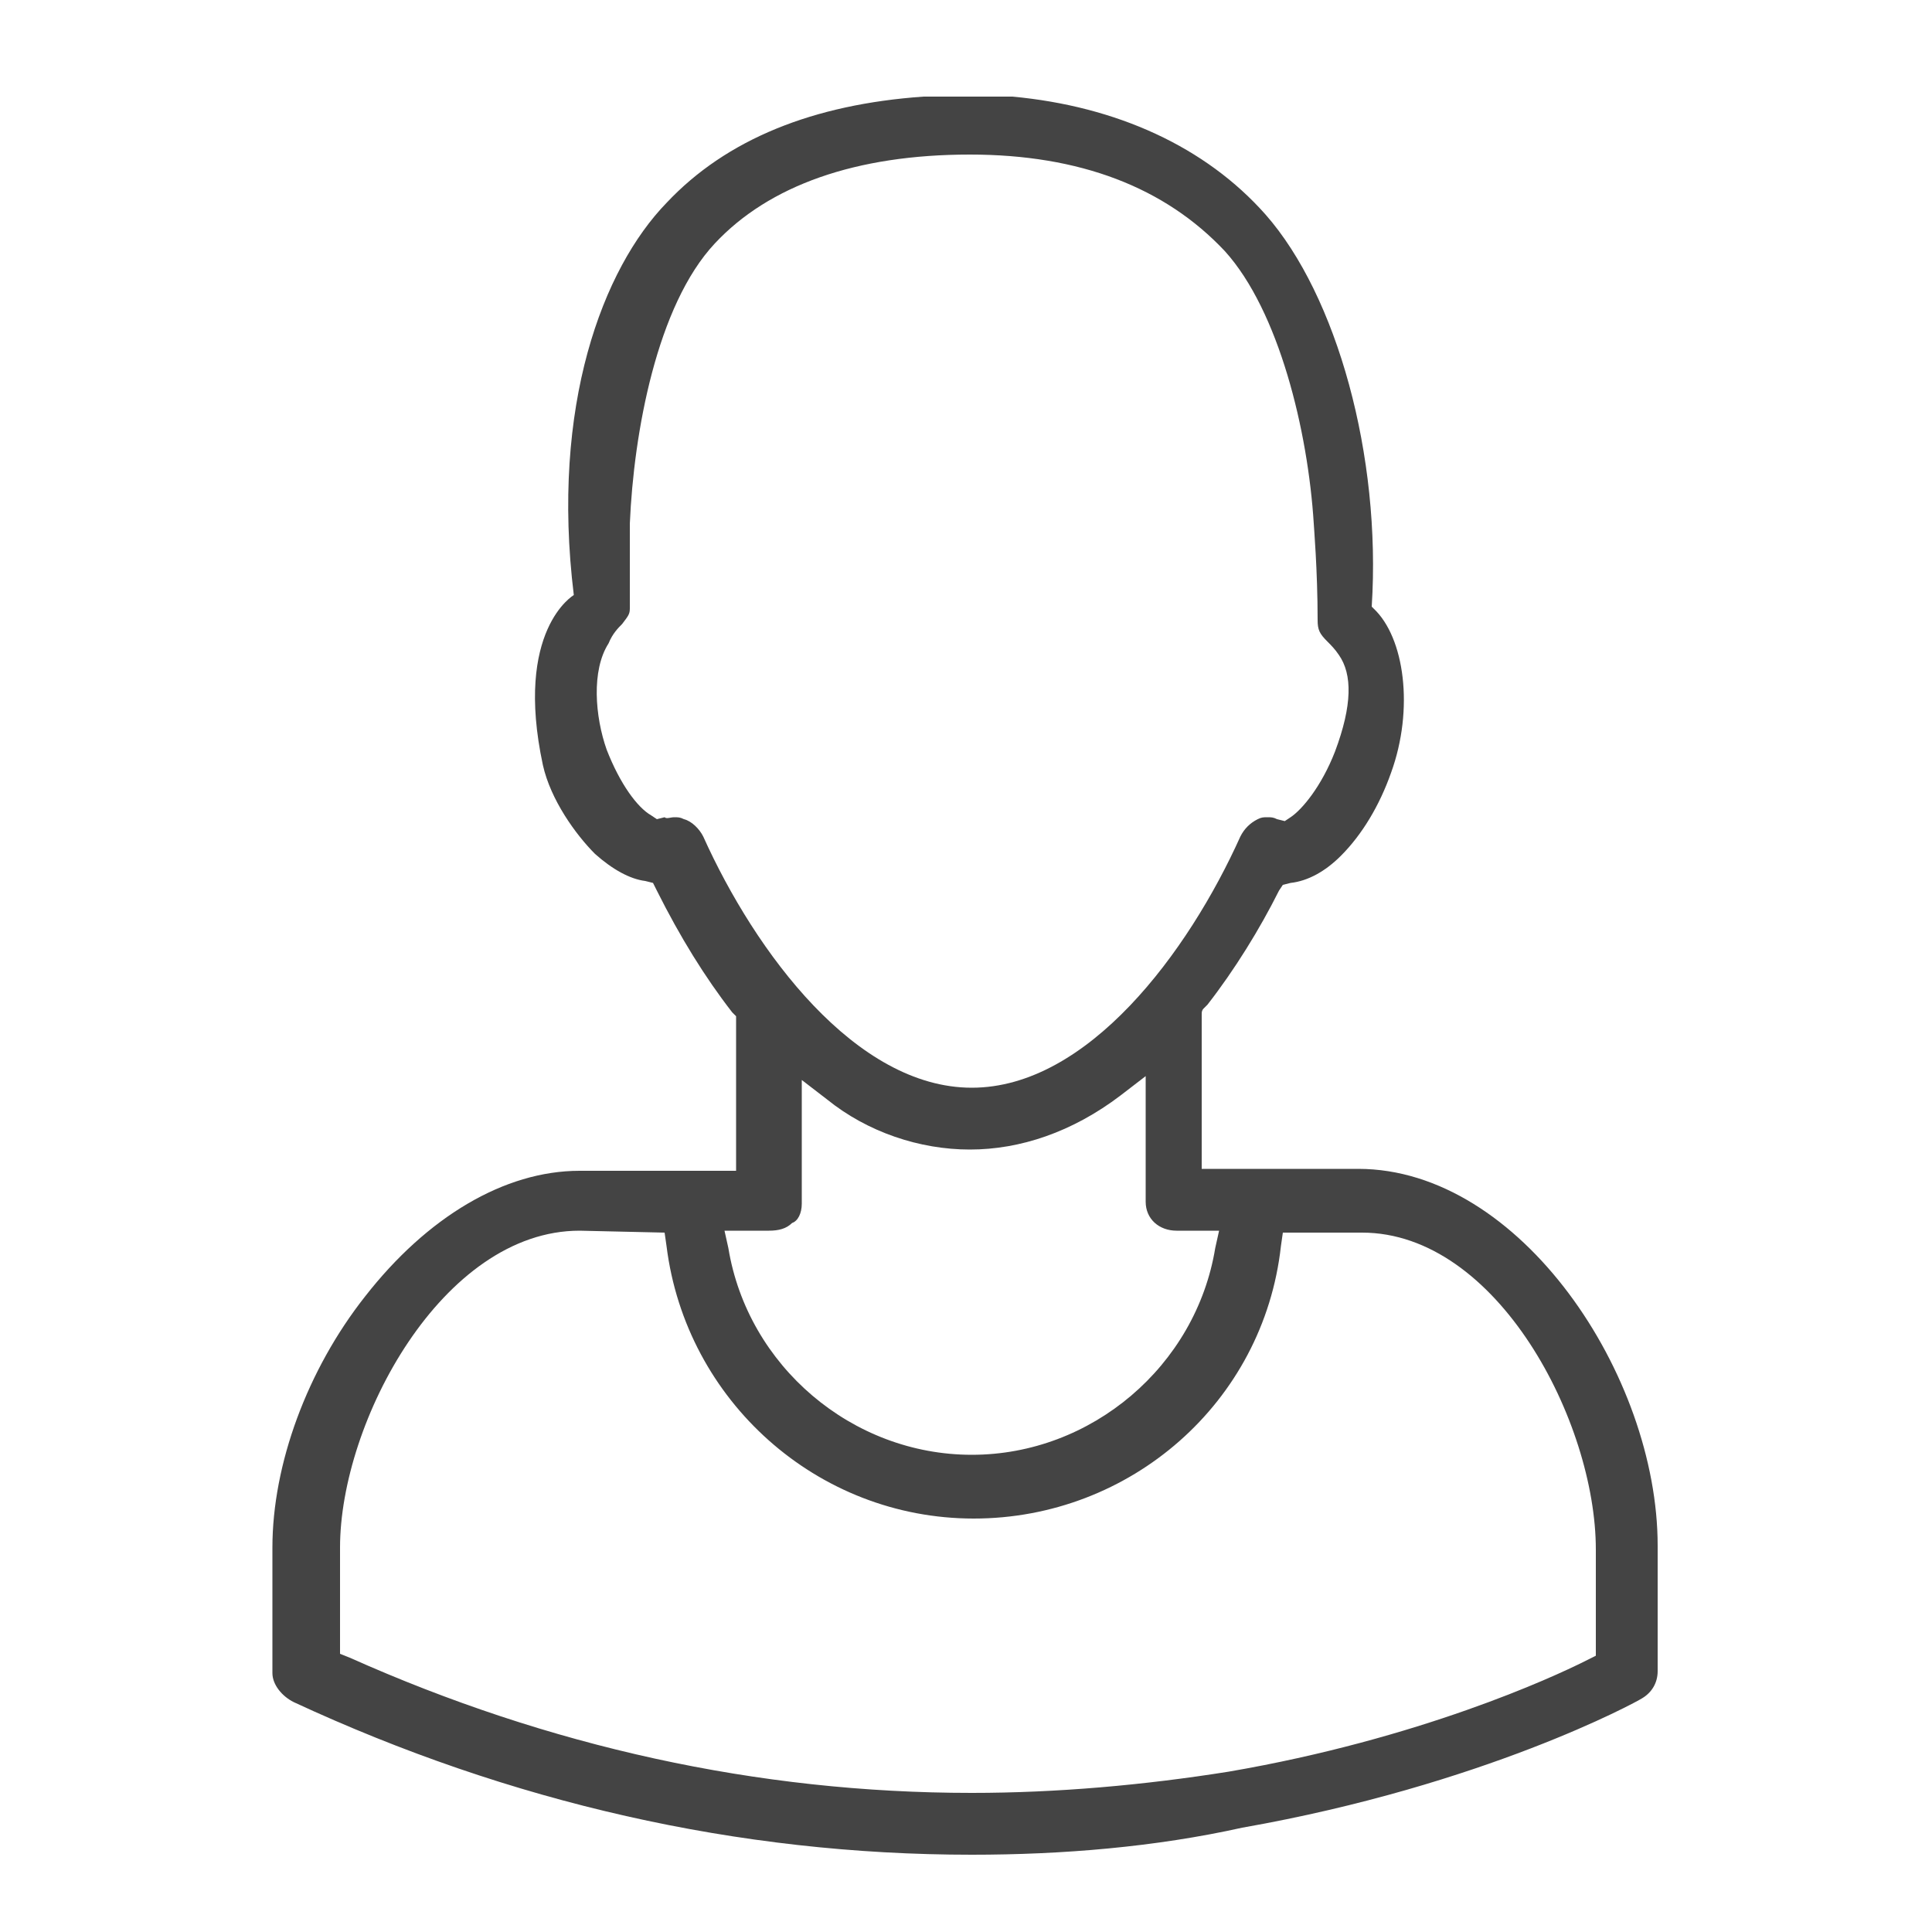
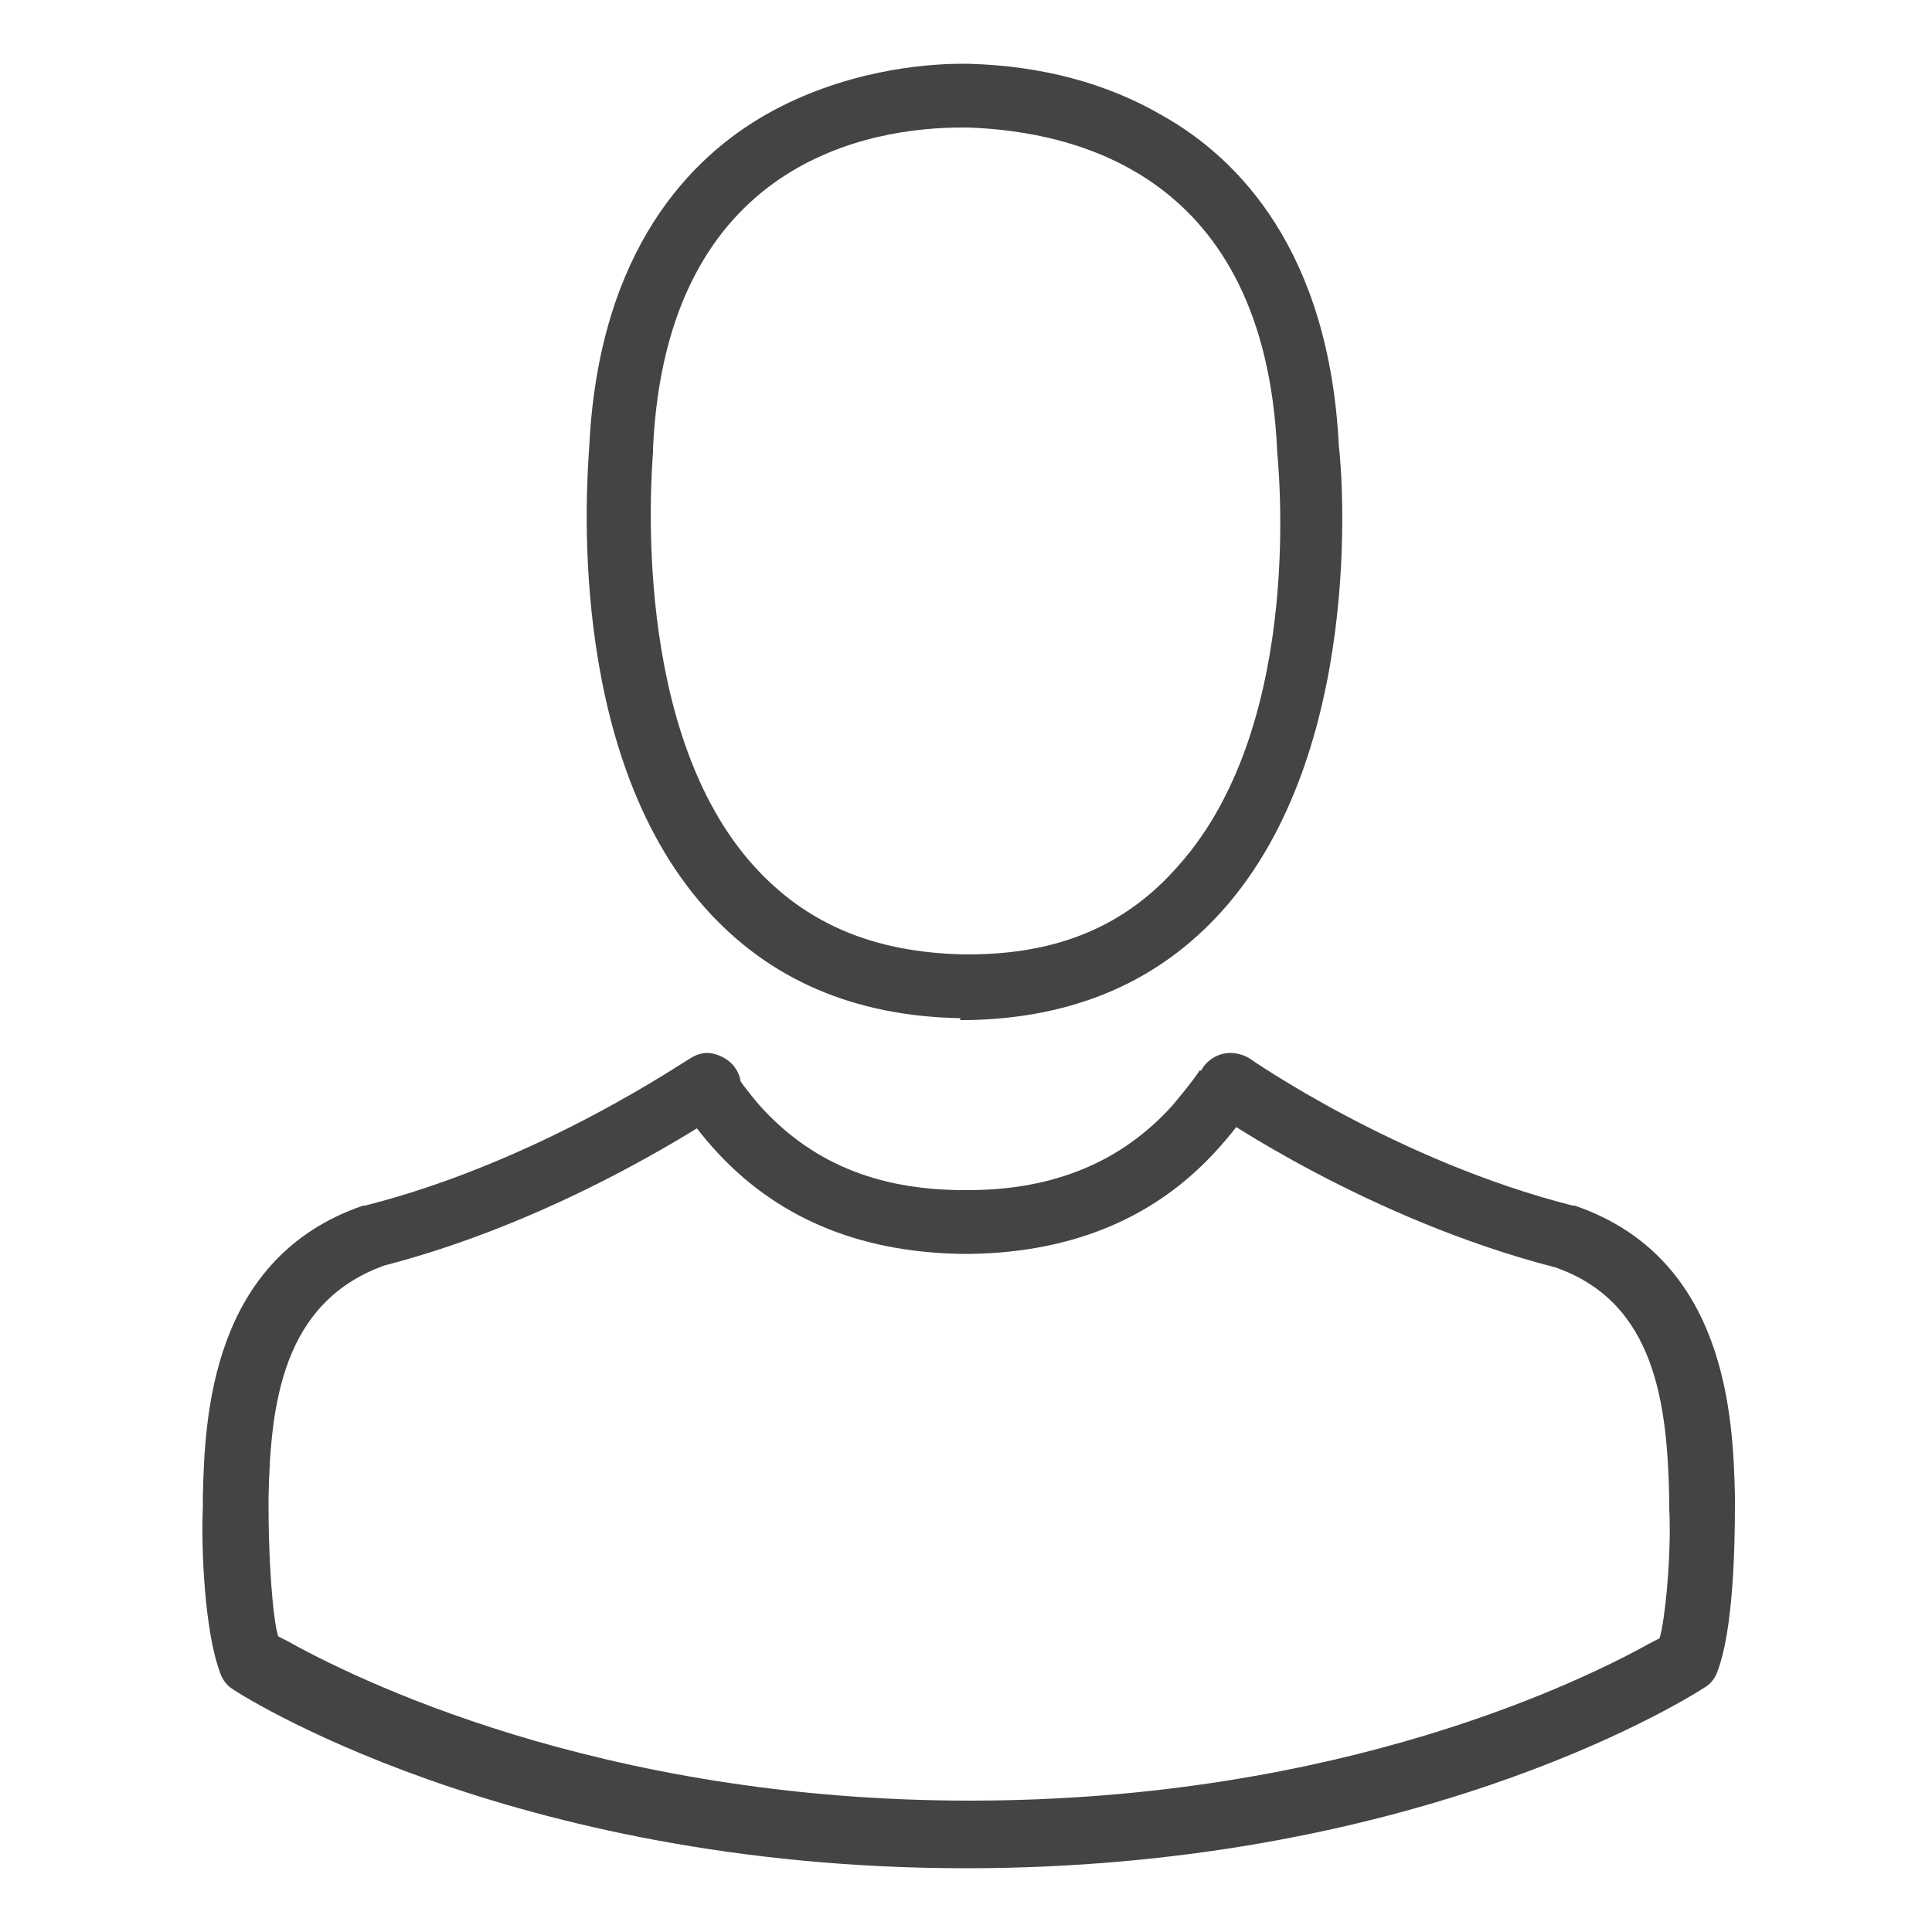
<svg xmlns="http://www.w3.org/2000/svg" version="1.1" id="Layer_1" x="0px" y="0px" viewBox="0 0 100 100" style="enable-background:new 0 0 100 100;" xml:space="preserve">
  <style type="text/css">
	.st0{fill:#444444;}
</style>
-   <g>
-     <path class="st0" d="M81.7,85.2" />
-     <path class="st0" d="M50.3,96c-12.1,0-23.9-2.7-35.1-7.9c-0.6-0.3-1.1-0.9-1.1-1.5v-6.5c0-4.3,1.8-9.2,4.8-13   c3.2-4.1,7.2-6.5,11.1-6.5h8.1v-8l-0.2-0.2c-1.4-1.8-2.7-3.9-3.9-6.3l-0.2-0.4l-0.4-0.1c-0.8-0.1-1.7-0.6-2.6-1.4   c-1-1-2.3-2.8-2.7-4.6c-1.5-7,1.6-8.8,1.6-8.8c-1.2-9.8,1.5-16.9,4.8-20.3c3.1-3.3,7.6-5.1,13.3-5.5h4.6c5.4,0.5,10,2.6,13.1,6.1   c3.7,4.2,6,12.5,5.5,20.3l0.1,0.1c1.6,1.5,2.1,5.2,0.9,8.5c-0.6,1.7-1.5,3.2-2.6,4.3c-0.8,0.8-1.7,1.3-2.6,1.4l-0.4,0.1l-0.2,0.3   c-1,2-2.3,4.1-3.7,5.9l-0.1,0.1l-0.1,0.1l0,0c-0.1,0.1-0.1,0.2-0.1,0.3v8h8.1c8.4,0,15.5,10.7,15.5,19.5v6.5c0,0.6-0.3,1.1-0.8,1.4   c-0.3,0.2-8.2,4.5-20.7,6.7C59.8,95.6,55,96,50.3,96z M30,63.7c-7.1,0-12.4,9.9-12.4,16.4v5.5l0.5,0.2c10.3,4.6,21.1,7,32.2,7   c4.4,0,8.9-0.4,13.3-1.1C73.5,90,80.4,86.8,82,86l0.6-0.3v-5.5c0-6.6-5.1-16.4-12.1-16.4h-4.1l-0.1,0.7   c-0.9,8.1-7.8,14.1-15.9,14.1s-14.9-6.1-15.9-14.1l-0.1-0.7L30,63.7L30,63.7z M37.7,64.6c1,6.1,6.4,10.7,12.6,10.7   s11.6-4.6,12.6-10.7l0.2-0.9h-2.2c-0.9,0-1.6-0.6-1.6-1.5v-6.5l-1.3,1c-2.5,1.9-5.2,2.8-7.8,2.8s-5.3-0.9-7.4-2.6l-1.3-1v6.4   c0,0.5-0.2,0.9-0.5,1c-0.3,0.3-0.7,0.4-1.2,0.4h-2.3L37.7,64.6z M34.9,42.3c0.2,0,0.3,0,0.5,0.1c0.4,0.1,0.8,0.5,1,0.9   c2.7,6,7.9,13,13.9,13s11.2-7,13.9-13c0.2-0.4,0.5-0.7,0.9-0.9c0.2-0.1,0.3-0.1,0.5-0.1s0.3,0,0.5,0.1l0.4,0.1l0.3-0.2   c0.6-0.4,1.6-1.6,2.3-3.4c0.9-2.4,0.9-4,0.2-5c-0.2-0.3-0.4-0.5-0.6-0.7c-0.4-0.4-0.5-0.6-0.5-1.1c0-2.6-0.2-4.9-0.2-5   c-0.3-4.8-1.8-11-4.6-14.1c-3.1-3.3-7.5-5-13.2-5C44.3,8,39.8,9.6,37,12.6c-3,3.2-4.2,9.8-4.4,14.5c0,0,0,1.8,0,4.4   c0,0.3-0.1,0.4-0.4,0.8c-0.2,0.2-0.5,0.5-0.7,1c-0.9,1.4-0.7,3.8-0.1,5.5c0.7,1.8,1.6,3,2.3,3.4l0.3,0.2l0.4-0.1   C34.5,42.4,34.7,42.3,34.9,42.3z" />
-   </g>
+   <path class="st0" d="M34.8,23.5" />
+   <path class="st0" d="M49.7,52.7c-5.5-0.1-9.9-2-13.2-5.7c-7.3-8.2-6.1-22.3-6-23.9c0.5-10.2,5.3-15,9.2-17.2c3.9-2.2,8-2.6,10.1-2.6  h0.3c3.8,0.1,7.2,1,10.1,2.7c3.9,2.2,8.6,7,9.1,17.1c0.2,1.6,1.3,15.8-6,24c-3.3,3.7-7.7,5.6-13.2,5.7H49.7z M33.8,23.4  c-0.1,1.4-1.1,14.4,5.2,21.4c2.7,3,6.2,4.5,10.9,4.6h0.2c4.7,0,8.2-1.5,10.9-4.6c6.7-7.5,5.1-21.3,5.1-21.5l0-0.1  C65.4,9.1,55.8,6.8,50.1,6.6l-0.3,0c-4.6,0-15.3,1.6-16,16.6C33.8,23.3,33.8,23.4,33.8,23.4z" />
+   <path class="st0" d="M65.4,56.2c-0.6,1.1-1.4,2.2-2.3,3.2c-3.2,3.6-7.5,5.4-12.8,5.5h-0.6c-5.3-0.1-9.6-1.9-12.8-5.5  c-0.9-1-1.6-2-2.2-3.2l3.2-0.9c0.4,0.7,0.9,1.3,1.4,1.9c2.6,2.9,6,4.4,10.6,4.4h0.2c4.5,0,8-1.5,10.6-4.4c0.5-0.6,1-1.2,1.4-1.8  L65.4,56.2z" />
+   <path class="st0" d="M90.6,78.1" />
+   <path class="st0" d="M50,96.7c-23.8,0-37.9-9.2-38-9.3c-0.3-0.2-0.5-0.5-0.6-0.8c-0.8-2.1-1-6.4-0.9-8.6c0-0.2,0-0.4,0-0.6  c0.1-4,0.4-12.3,8.3-15l0.1,0c9.1-2.3,16.7-7.6,16.8-7.6c0.3-0.2,0.6-0.3,0.9-0.3c0.5,0,1.1,0.3,1.4,0.7c0.3,0.4,0.4,0.8,0.3,1.2  c-0.1,0.4-0.3,0.8-0.7,1.1l-0.1,0c-2,1.3-9.1,5.8-17.6,8c-5.3,1.9-5.9,7.2-6,12c0,0.1,0,0.2,0,0.2c0,0.1,0,0.2,0,0.3  c0,1.8,0.1,4.6,0.4,6.3l0.1,0.4l0.4,0.2c3.4,1.9,16.1,8.3,35.4,8.3c19.3,0,31.9-6.3,35.3-8.2l0.4-0.2l0.1-0.4  c0.3-1.6,0.5-4.4,0.4-6.3l0-0.1c0-0.1,0-0.2,0-0.4c-0.1-4.9-0.7-10.2-5.9-12c-9.7-2.5-17.5-7.9-17.8-8.1c-0.8-0.5-0.9-1.6-0.4-2.3  c0.3-0.4,0.8-0.7,1.4-0.7c0.3,0,0.7,0.1,1,0.3c0,0,7.6,5.3,16.7,7.6l0.1,0c7.9,2.7,8.2,11,8.3,15c0,0.1,0,0.2,0,0.3  c0,0.1,0,0.1,0,0.2c0,2.3-0.1,6.5-0.9,8.6c-0.1,0.3-0.3,0.6-0.6,0.8C86.6,88.4,72.8,96.7,50,96.7z" />
</svg>
